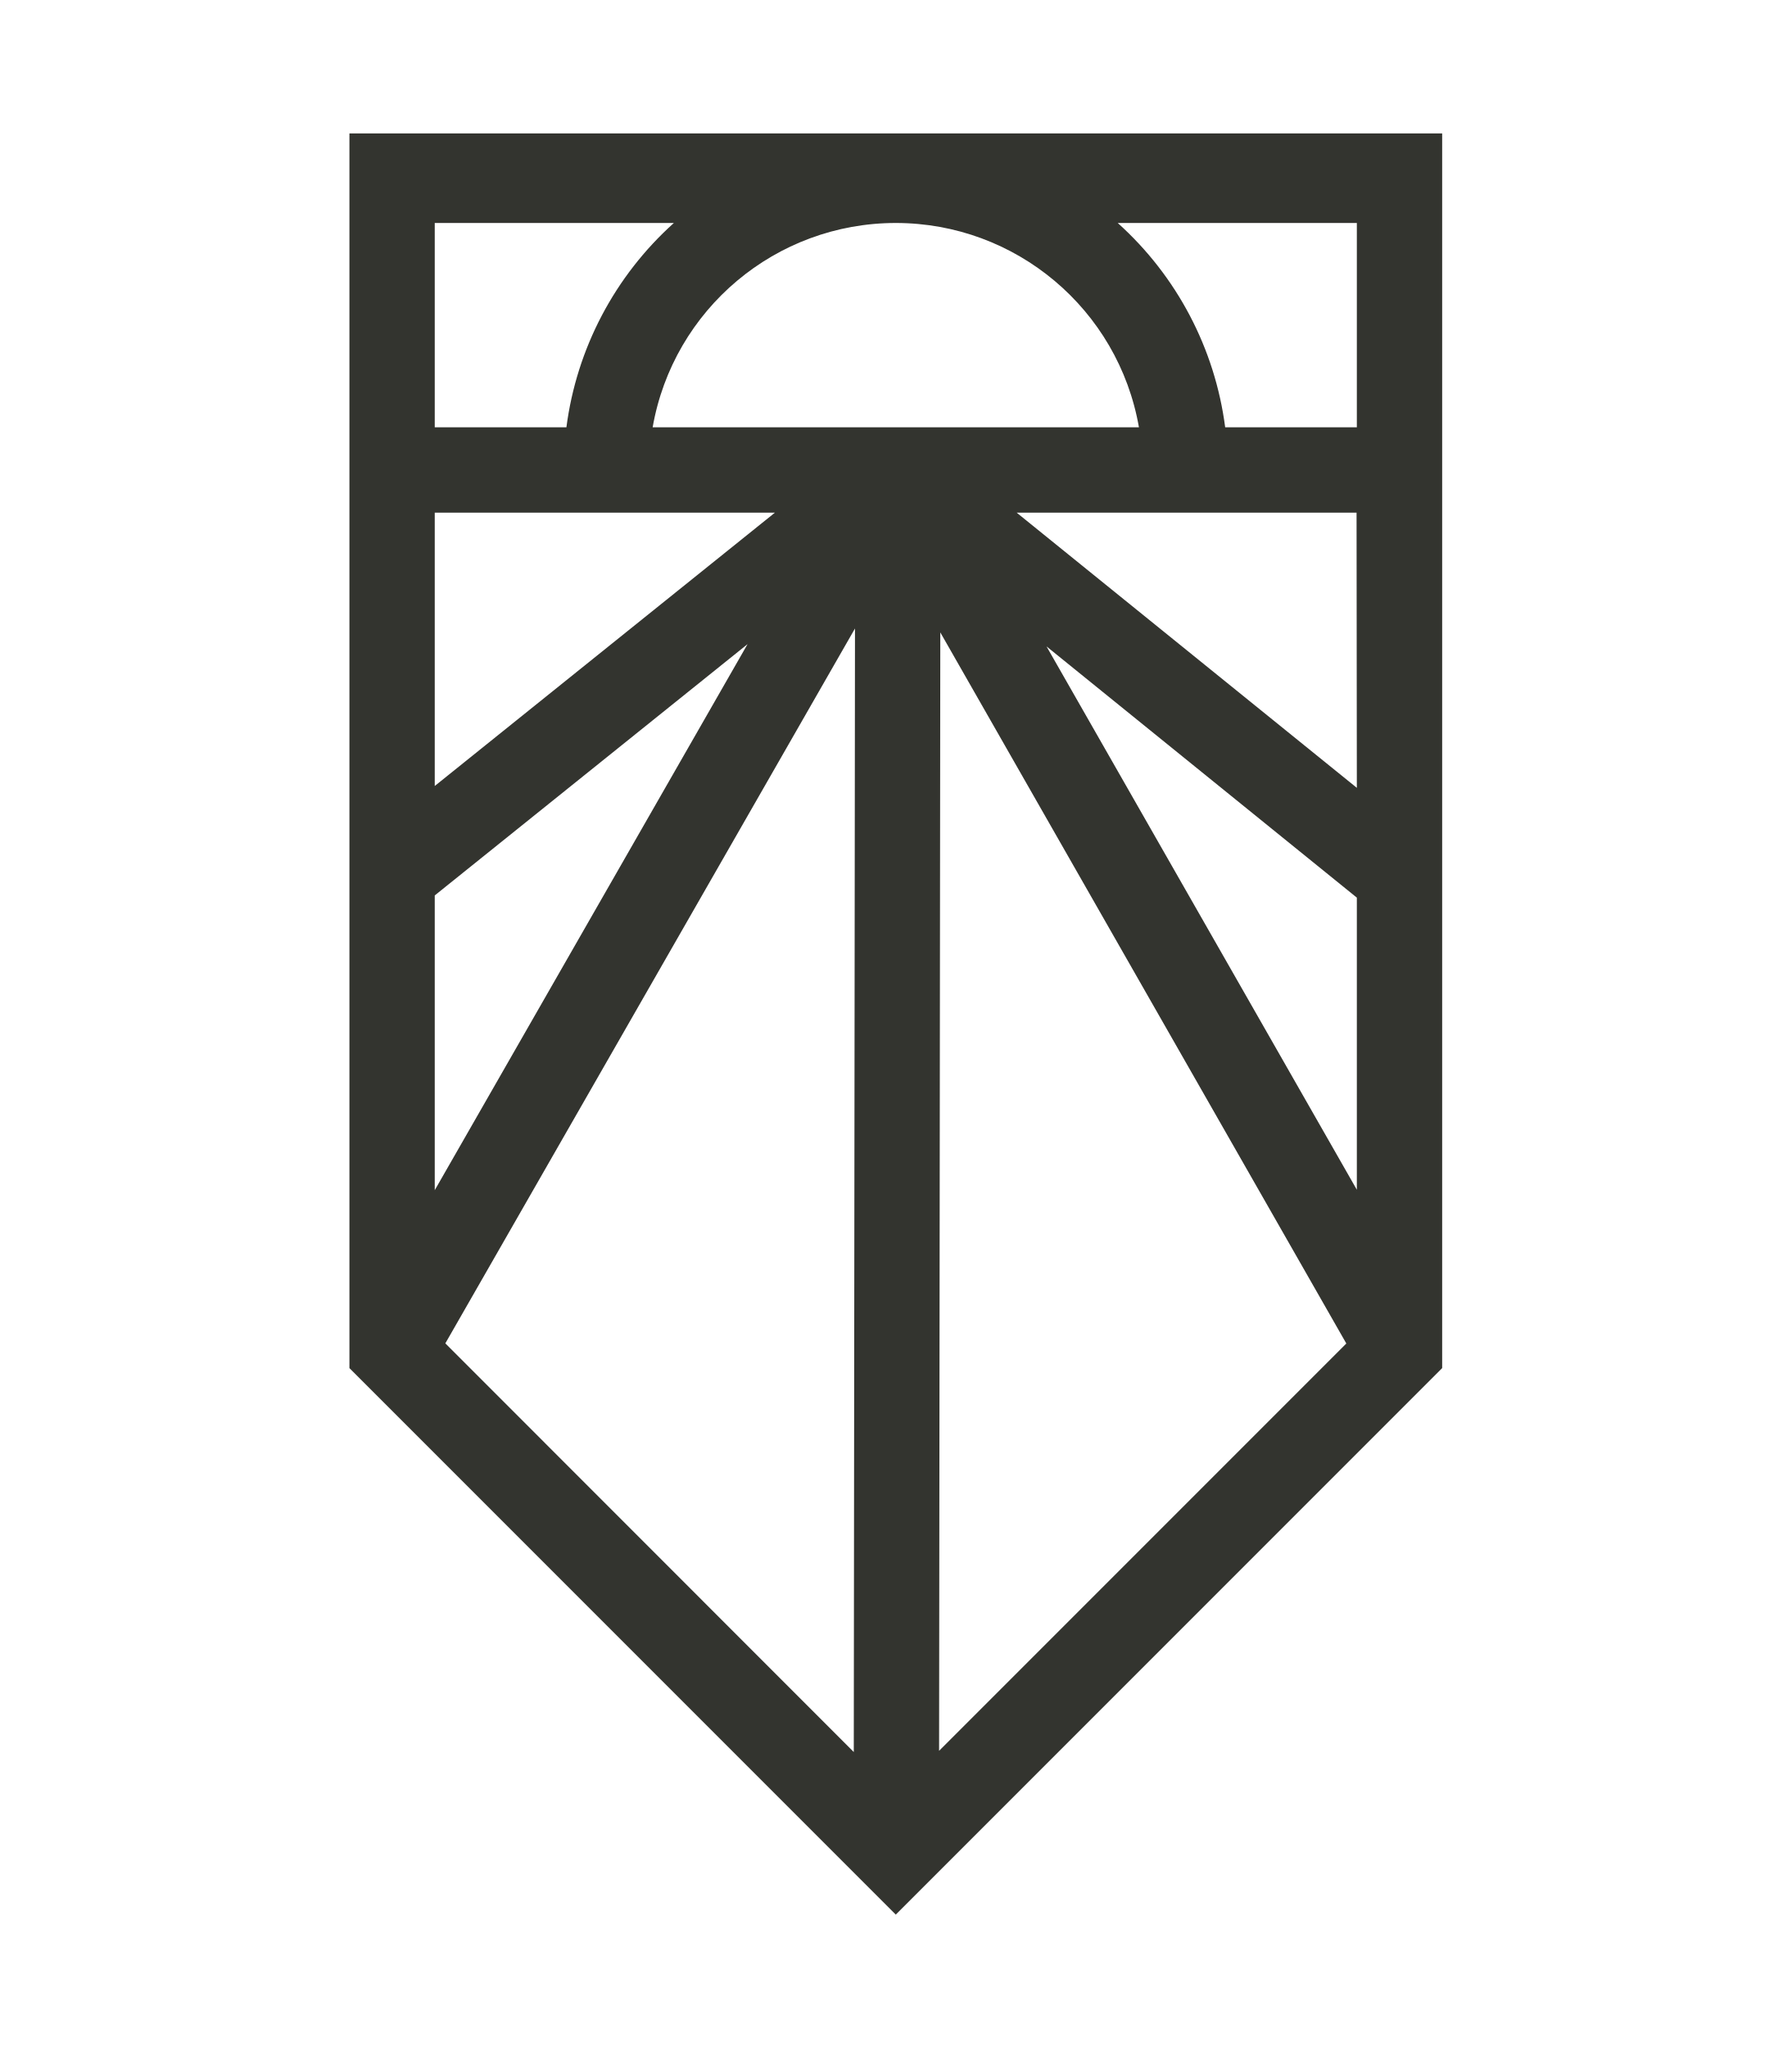
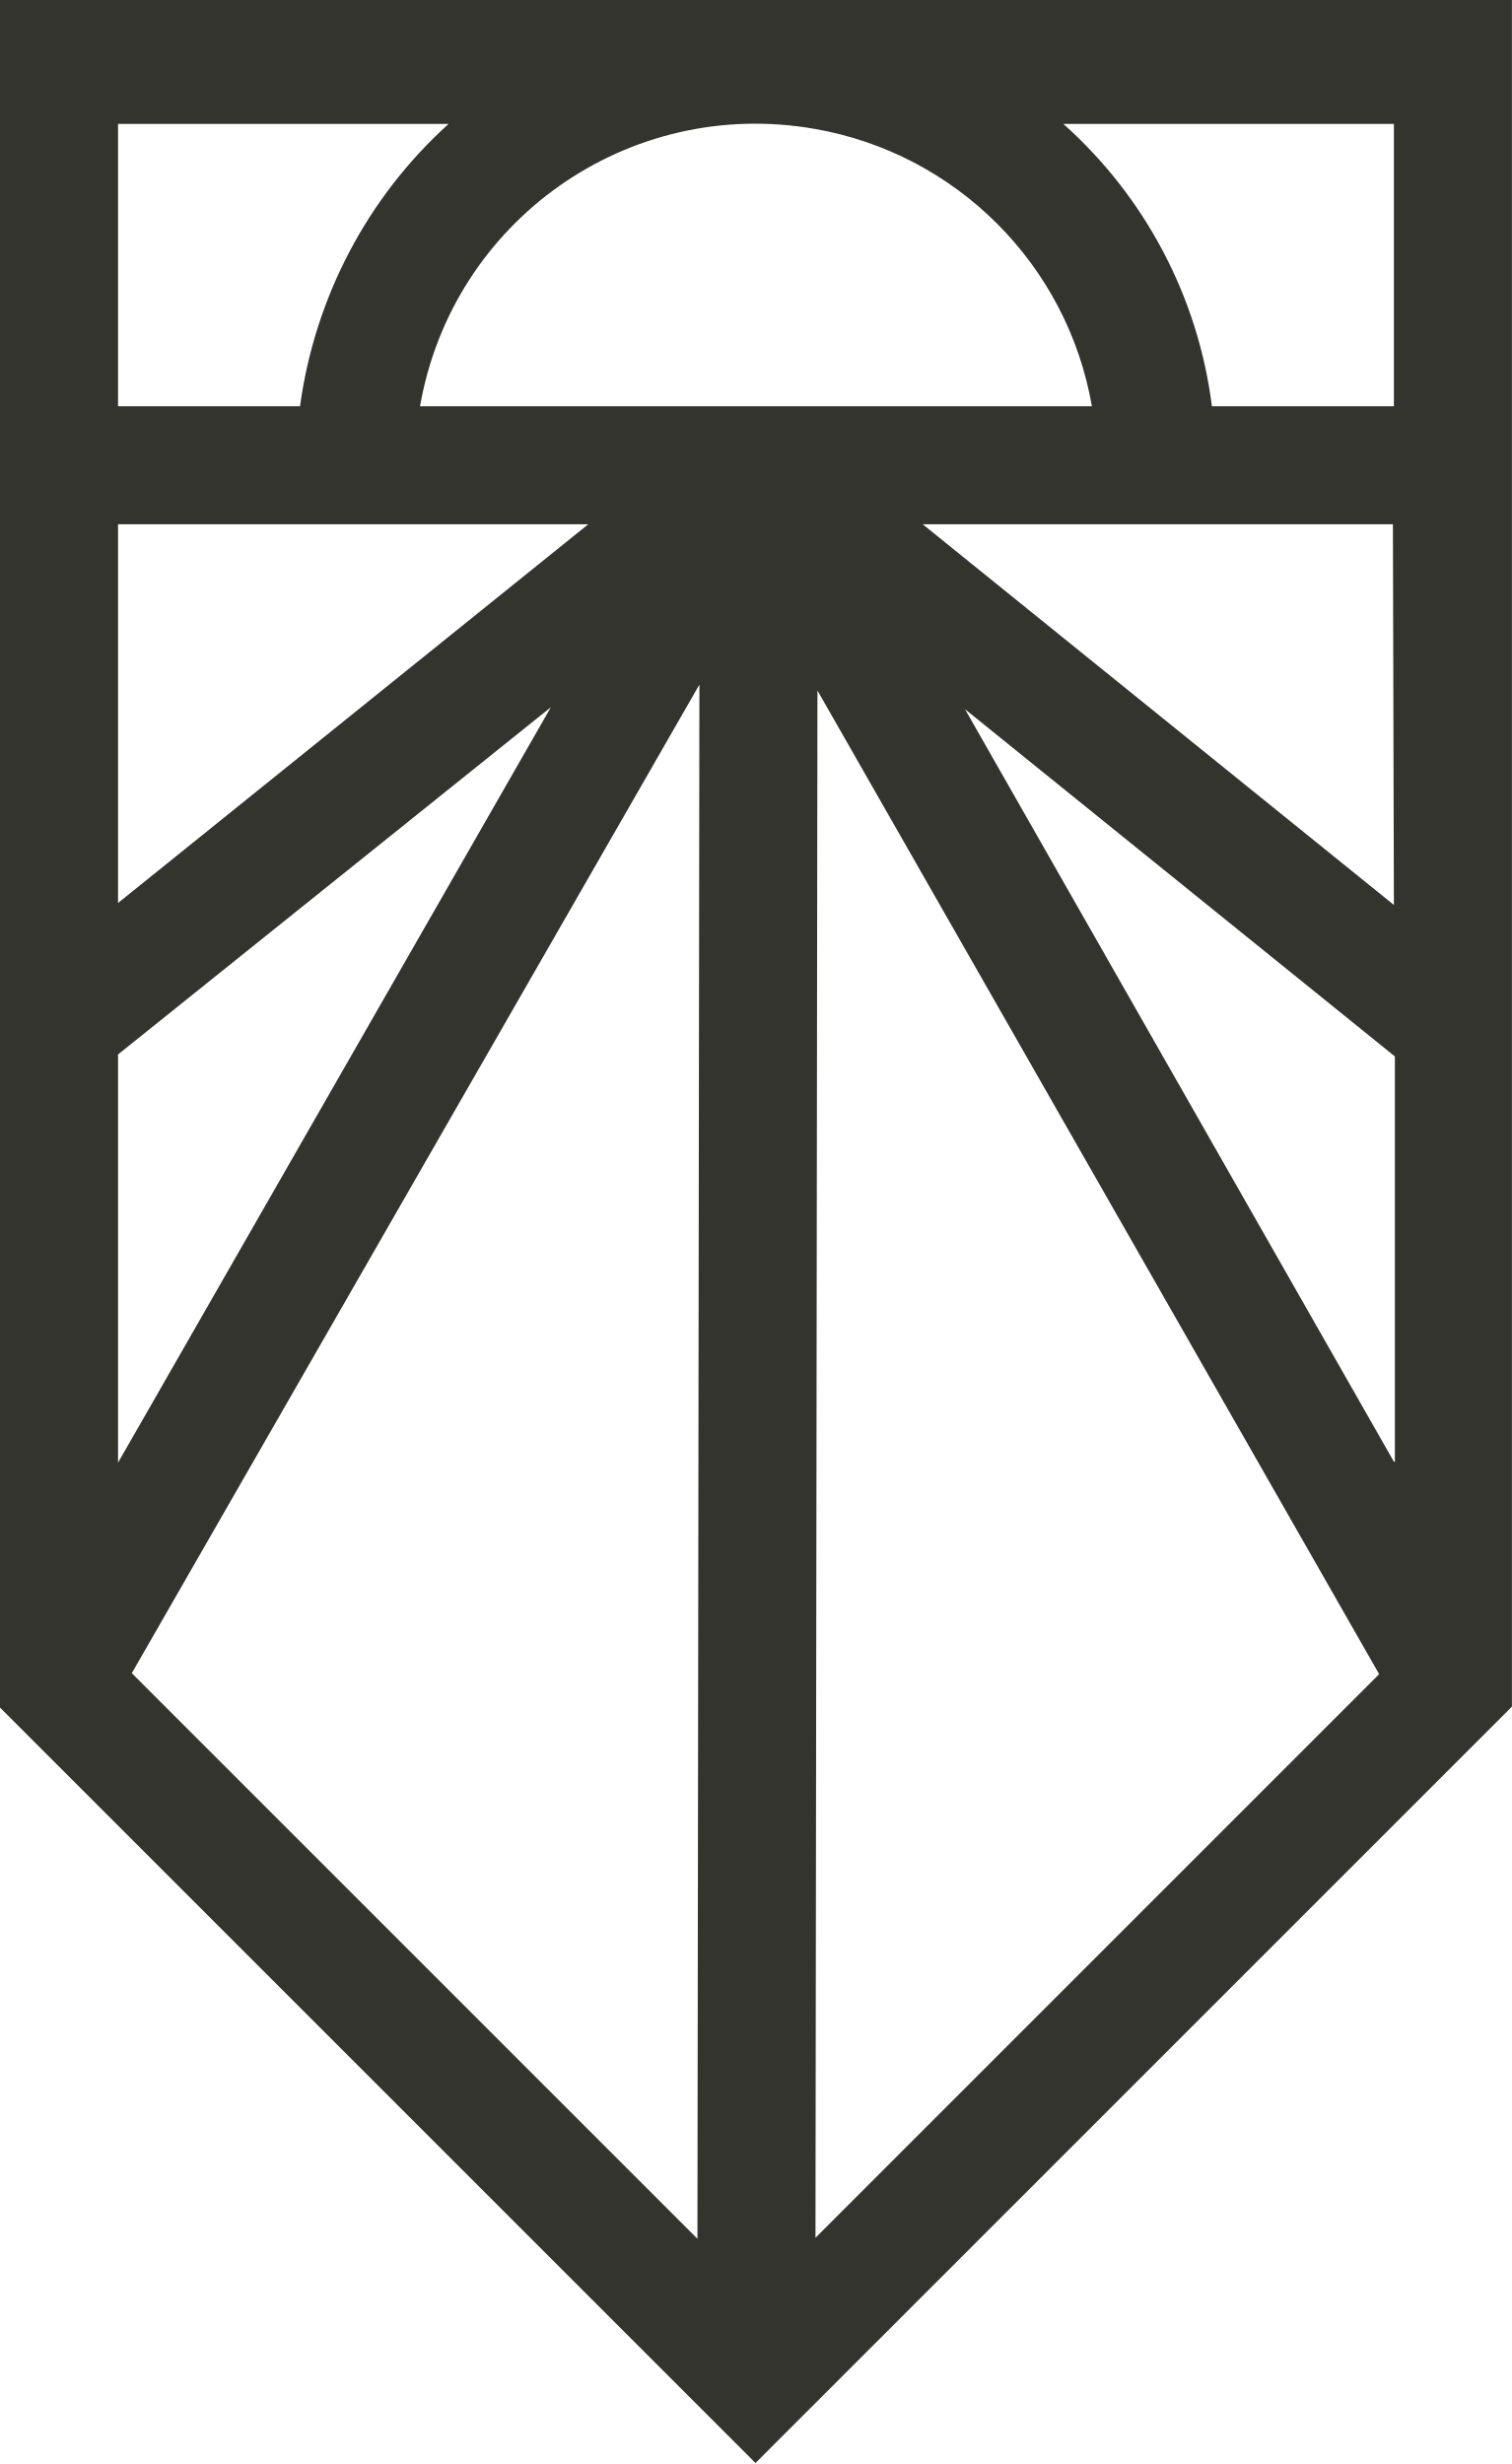
- <svg xmlns="http://www.w3.org/2000/svg" height="4in" viewBox="0 0 252 288" width="3.5in">
-   <path d="m49.15 18.76v173.63l76.85 76.85 76.85-76.85v-173.63zm123.18 41.33a46.7 46.7 0 0 0 -15.11-28.73h33.63v28.73zm18.52 107.22-43.65-76.41 43.65 35.33zm-129.7-41.39 44-35.34-44 76.79zm59.11-37.54-.17 158-57.45-57.47zm12 .55 57.11 100-57.28 57.28zm-40.46-28.84a34.72 34.72 0 0 1 68.4 0zm-30.65 0v-28.73h33.63a46.7 46.7 0 0 0 -15.11 28.73zm18.13 12h29.72l-47.85 38.44v-38.44zm111.57 38.7-47.85-38.7h47.81z" fill="#33342f" />
+ <svg xmlns="http://www.w3.org/2000/svg" enable-background="new 0 0 153.7 250.5" viewBox="0 0 153.7 250.5">
+   <path d="m0 0v173.6l76.8 76.8 76.9-76.9v-173.5zm123.2 41.3c-1.4-11.1-6.8-21.3-15.1-28.7h33.6v28.7zm18.5 107.3-43.6-76.5 43.7 35.3v41.2zm-129.7-41.4 44-35.3-44 76.8zm59.1-37.6-.2 158-57.5-57.5zm12 .6 57.1 100-57.3 57.3zm-40.4-28.9c3.3-18.9 21.2-31.5 40.1-28.2 14.4 2.5 25.7 13.8 28.2 28.2zm-30.7 0v-28.7h33.6c-8.3 7.5-13.6 17.7-15.1 28.7zm18.1 12h29.7l-47.8 38.5v-38.5zm111.6 38.7-47.9-38.7h47.8z" fill="#33342E" />
</svg>
